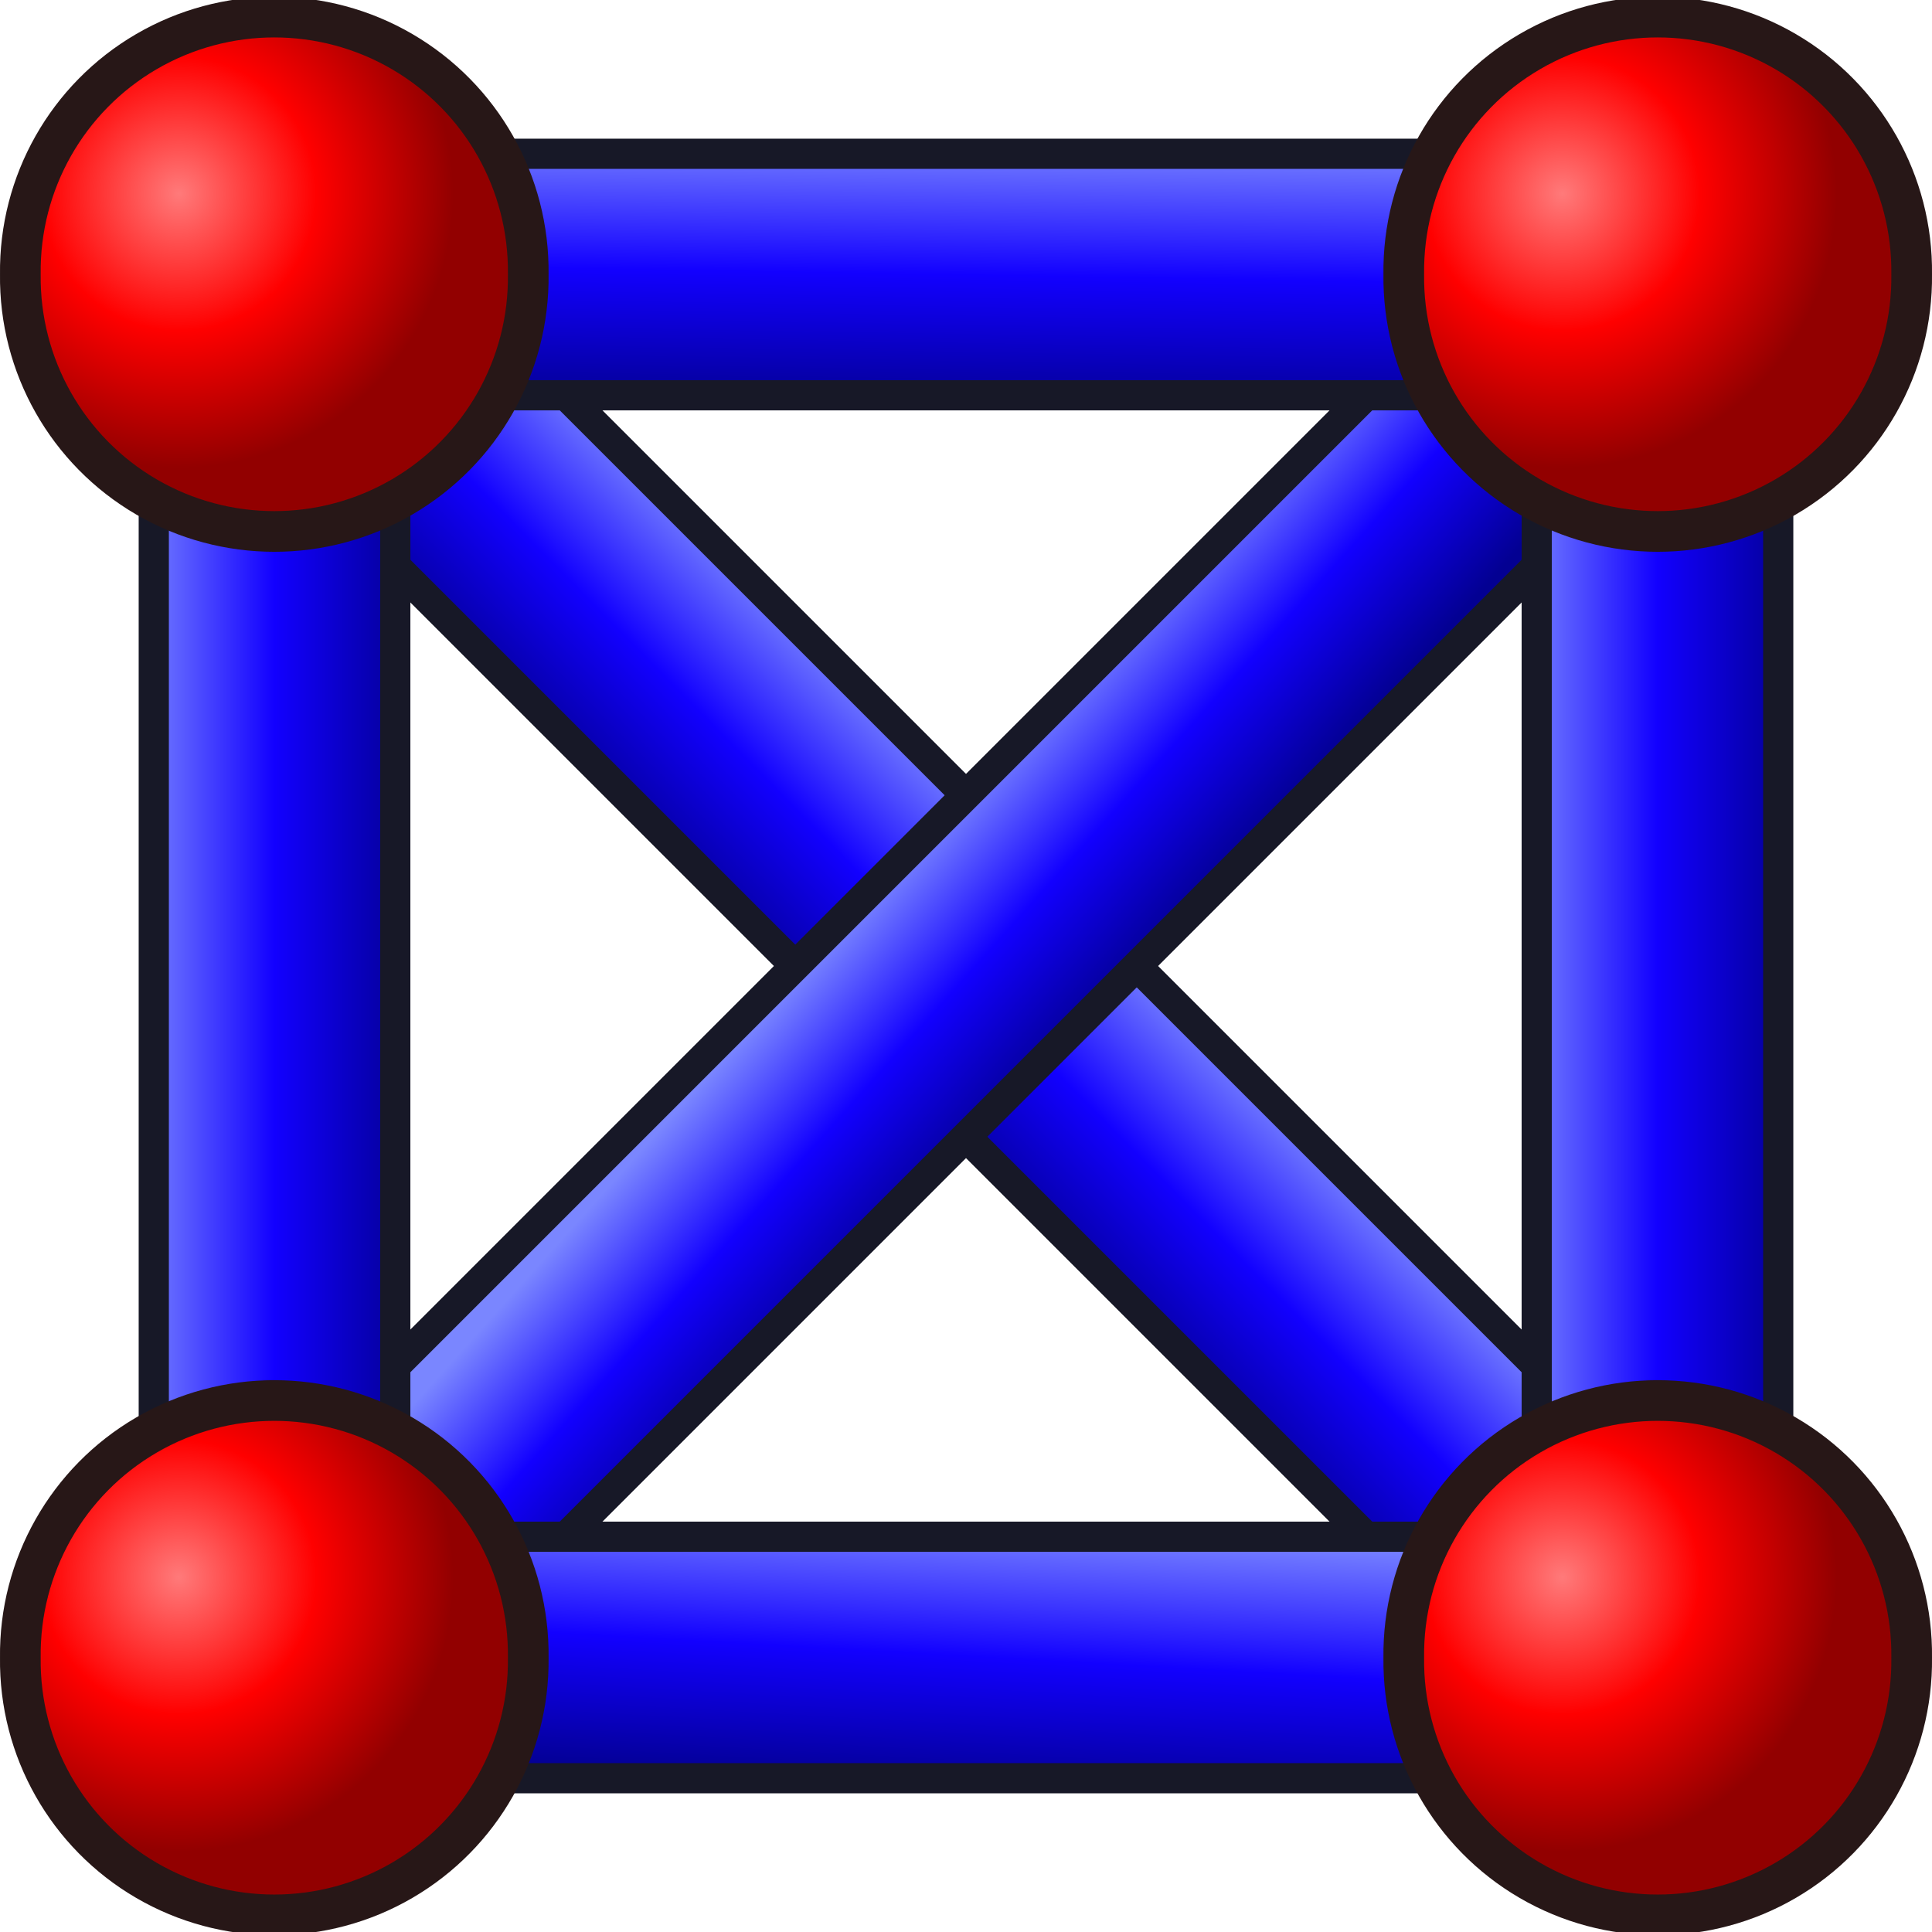
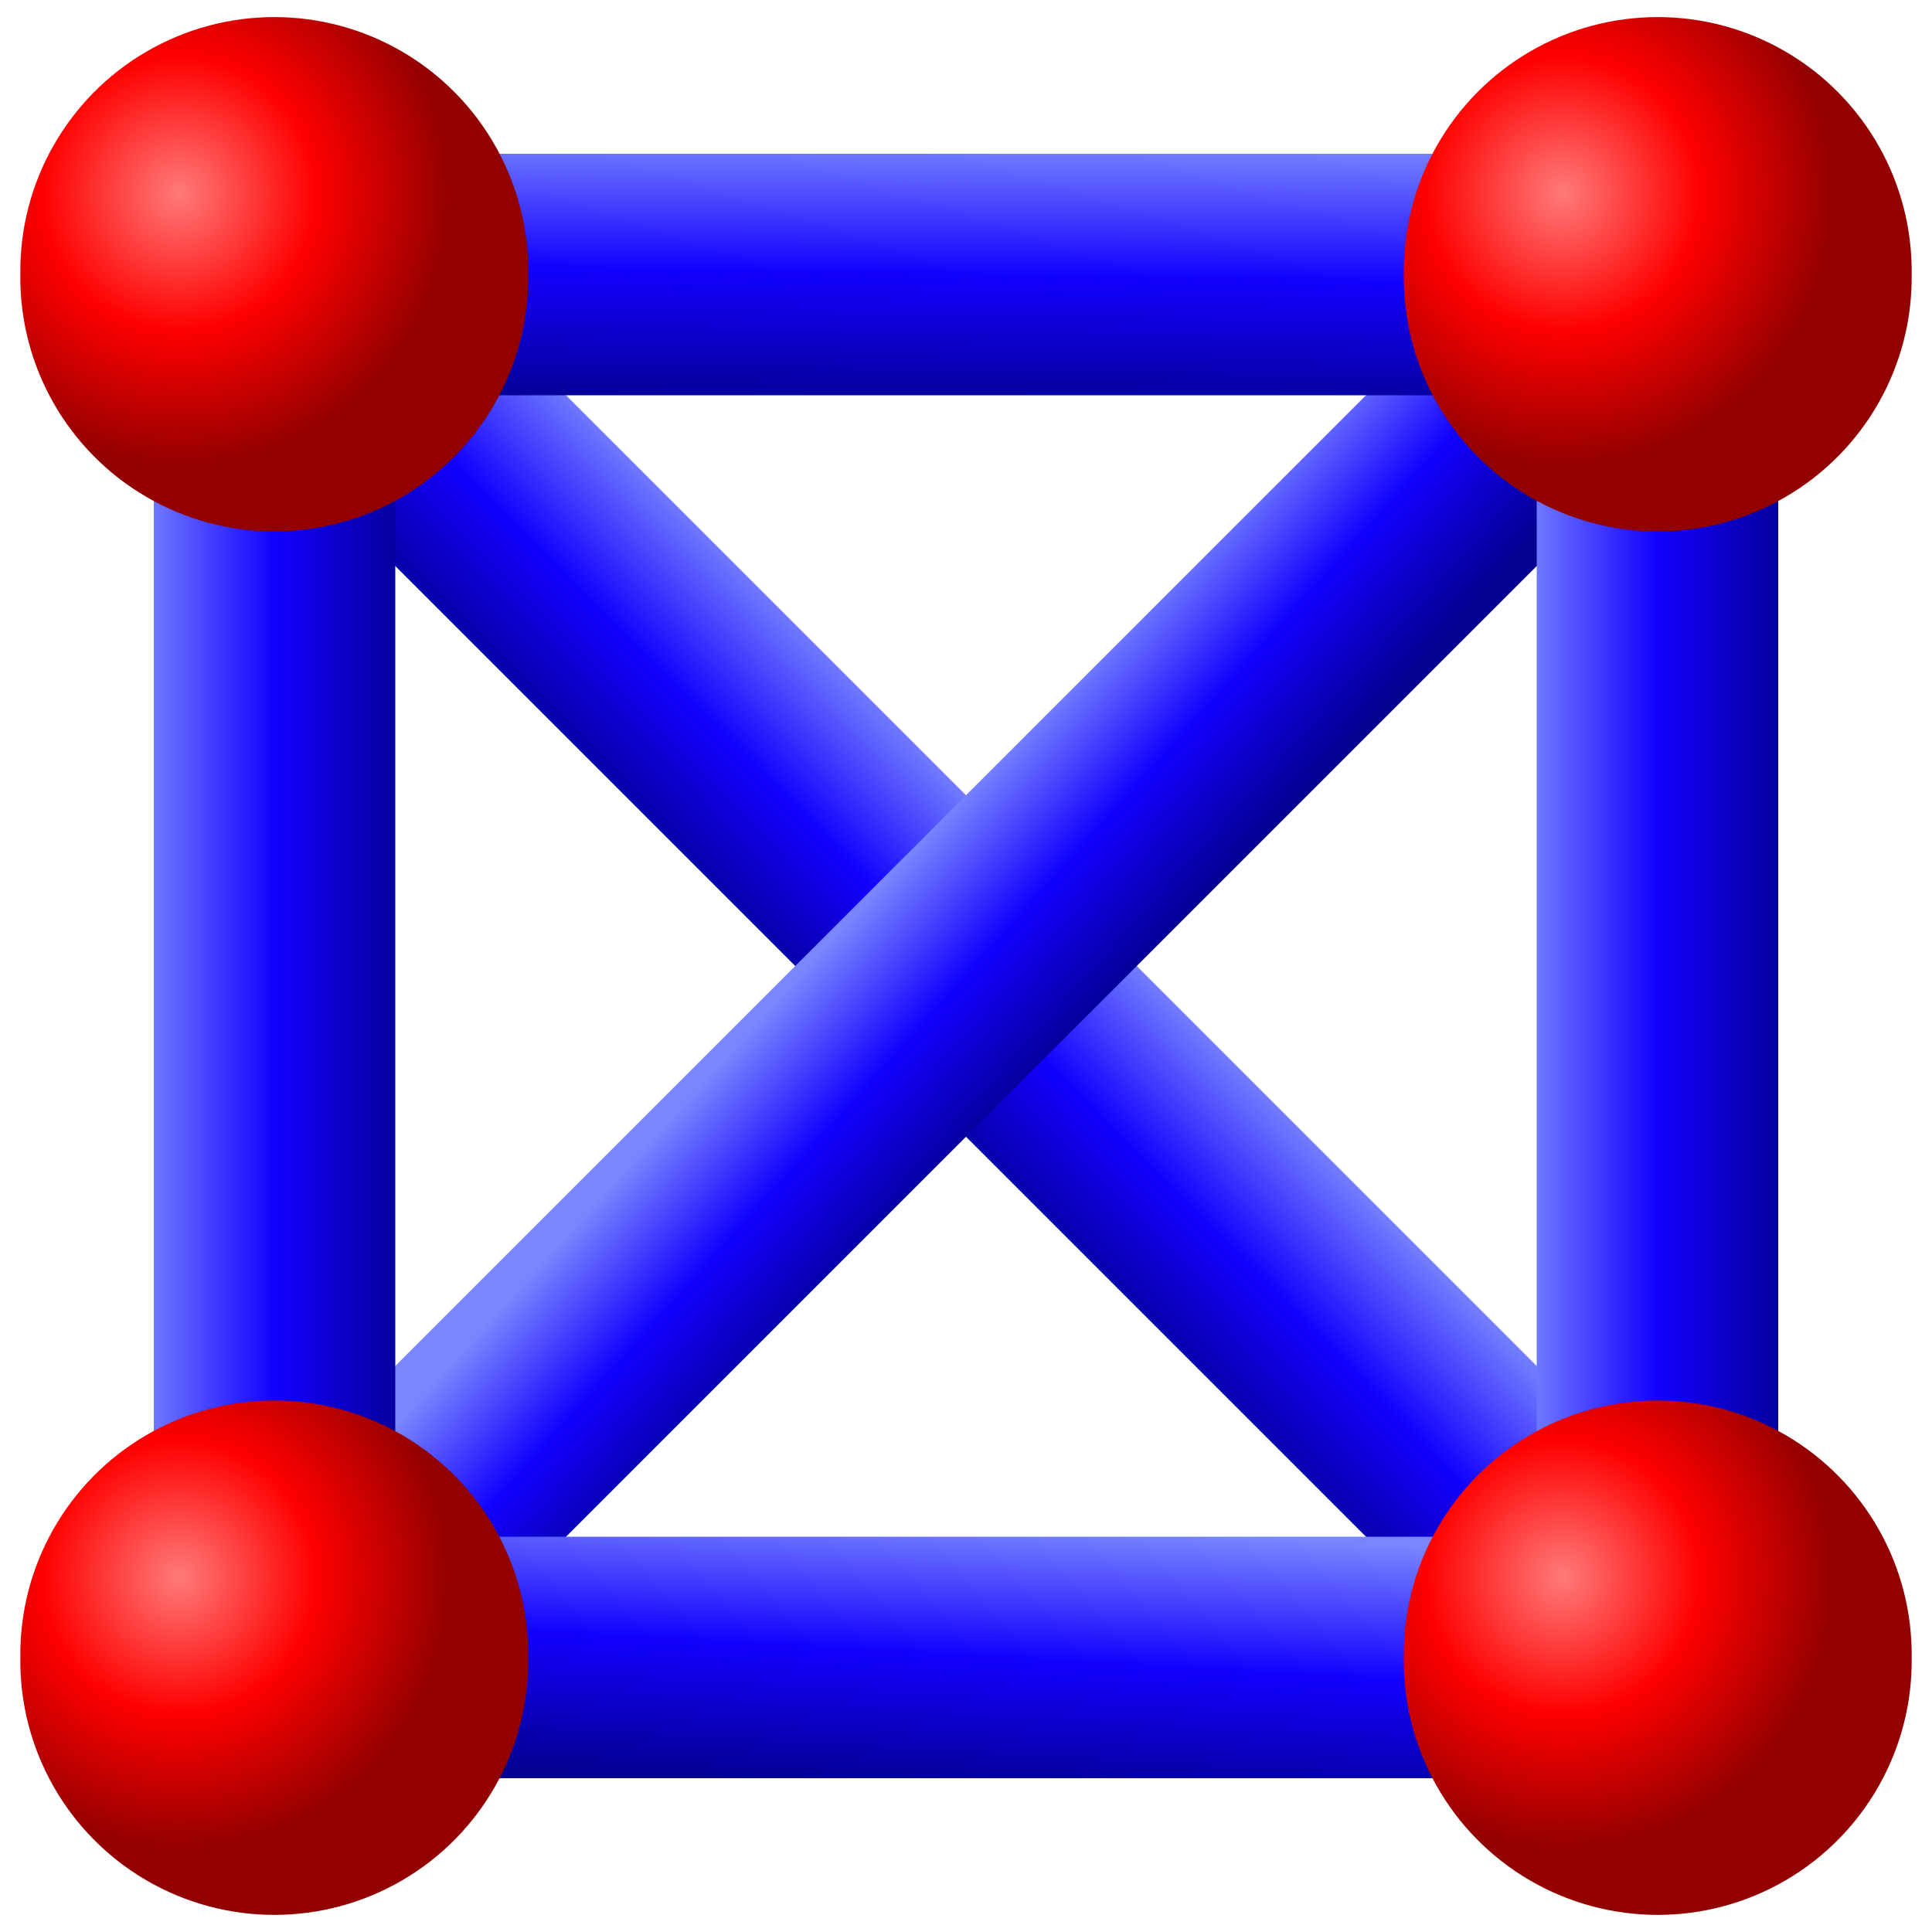
<svg xmlns="http://www.w3.org/2000/svg" xmlns:xlink="http://www.w3.org/1999/xlink" version="1.1" width="64" height="64" id="svg3767">
  <defs id="defs3769">
    <linearGradient id="linearGradient4307">
      <stop id="stop4309" style="stop-color:#094709;stop-opacity:1" offset="0" />
      <stop id="stop4315" style="stop-color:#2bd42b;stop-opacity:1" offset="0.5" />
      <stop id="stop4311" style="stop-color:#c4eac4;stop-opacity:1" offset="1" />
    </linearGradient>
    <linearGradient id="linearGradient4285">
      <stop id="stop4287" style="stop-color:#ff7a7a;stop-opacity:1" offset="0" />
      <stop id="stop4293" style="stop-color:#ff0000;stop-opacity:1" offset="0.5" />
      <stop id="stop4289" style="stop-color:#920000;stop-opacity:1" offset="1" />
    </linearGradient>
    <radialGradient cx="2.771" cy="2.971" r="6.744" fx="2.771" fy="2.971" id="radialGradient4291" xlink:href="#linearGradient4285" gradientUnits="userSpaceOnUse" />
    <radialGradient cx="2.771" cy="2.971" r="6.744" fx="2.771" fy="2.971" id="radialGradient4301" xlink:href="#linearGradient4285" gradientUnits="userSpaceOnUse" />
    <linearGradient x1="10" y1="29" x2="35" y2="29" id="linearGradient4319" xlink:href="#linearGradient4307" gradientUnits="userSpaceOnUse" gradientTransform="matrix(0.7071068,0.7071068,-0.7071068,0.7071068,26.09671,-62.15097)" />
    <radialGradient cx="2.771" cy="2.971" r="6.744" fx="2.771" fy="2.971" id="radialGradient4323" xlink:href="#linearGradient4285" gradientUnits="userSpaceOnUse" />
    <linearGradient x1="10" y1="29" x2="35" y2="29" id="linearGradient4331" xlink:href="#linearGradient4307" gradientUnits="userSpaceOnUse" gradientTransform="matrix(-0.7071068,-0.7071068,0.7071068,-0.7071068,37.90329,30.15097)" />
    <linearGradient x1="10" y1="29" x2="35" y2="29" id="linearGradient4335" xlink:href="#linearGradient4307" gradientUnits="userSpaceOnUse" gradientTransform="matrix(-0.7071068,0.7071068,0.7071068,0.7071068,37.90329,-62.15097)" />
    <linearGradient x1="10" y1="29" x2="35" y2="29" id="linearGradient4339" xlink:href="#linearGradient4307" gradientUnits="userSpaceOnUse" gradientTransform="matrix(0.7071068,-0.7071068,-0.7071068,-0.7071068,26.09671,30.15097)" />
    <radialGradient cx="2.771" cy="2.971" r="6.744" fx="2.771" fy="2.971" id="radialGradient4343" xlink:href="#linearGradient4285" gradientUnits="userSpaceOnUse" />
    <linearGradient x1="10" y1="29" x2="32.697" y2="29" id="linearGradient4411" xlink:href="#linearGradient4307" gradientUnits="userSpaceOnUse" gradientTransform="translate(-47.64753,-48.18569)" />
    <radialGradient cx="0.429" cy="0.989" r="6.744" fx="0.429" fy="0.989" id="radialGradient4675" xlink:href="#linearGradient4285" gradientUnits="userSpaceOnUse" />
    <linearGradient x1="23.989" y1="18.84" x2="30.784" y2="31.696" id="linearGradient5378" xlink:href="#linearGradient5380" gradientUnits="userSpaceOnUse" />
    <linearGradient id="linearGradient5380">
      <stop id="stop5382" style="stop-color:#7a86ff;stop-opacity:1" offset="0" />
      <stop id="stop5384" style="stop-color:#1200ff;stop-opacity:1" offset="0.5" />
      <stop id="stop5386" style="stop-color:#030092;stop-opacity:1" offset="1" />
    </linearGradient>
    <radialGradient cx="36.74" cy="54.829" r="11.5" fx="36.74" fy="54.829" id="radialGradient5333" xlink:href="#linearGradient5327" gradientUnits="userSpaceOnUse" gradientTransform="matrix(-1.134078,1.146999,-1.76932,-1.749388,94.82353,55.4618)" />
    <linearGradient id="linearGradient5327">
      <stop id="stop5329" style="stop-color:#ffffff;stop-opacity:1" offset="0" />
      <stop id="stop5331" style="stop-color:#c9c9c9;stop-opacity:1" offset="1" />
    </linearGradient>
    <linearGradient x1="23.989" y1="18.84" x2="30.784" y2="31.696" id="linearGradient3028" xlink:href="#linearGradient5380" gradientUnits="userSpaceOnUse" gradientTransform="translate(-74.0179,-18.66149)" />
    <linearGradient x1="28.165" y1="-17.622" x2="34.393" y2="-12.036" id="linearGradient3850" xlink:href="#linearGradient5380" gradientUnits="userSpaceOnUse" />
    <linearGradient x1="31.263" y1="-43.406" x2="31.115" y2="-34.406" id="linearGradient3852" xlink:href="#linearGradient5380" gradientUnits="userSpaceOnUse" />
    <linearGradient x1="30.508" y1="-23.749" x2="23.762" y2="-17.081" id="linearGradient3854" xlink:href="#linearGradient5380" gradientUnits="userSpaceOnUse" />
    <linearGradient x1="4.594" y1="-16" x2="13.594" y2="-16" id="linearGradient3856" xlink:href="#linearGradient5380" gradientUnits="userSpaceOnUse" />
    <linearGradient x1="33.065" y1="2.406" x2="32.557" y2="11.406" id="linearGradient3858" xlink:href="#linearGradient5380" gradientUnits="userSpaceOnUse" />
    <linearGradient x1="50.406" y1="-16" x2="59.406" y2="-16" id="linearGradient3860" xlink:href="#linearGradient5380" gradientUnits="userSpaceOnUse" />
    <radialGradient cx="0.429" cy="0.989" r="6.744" fx="0.429" fy="0.989" id="radialGradient3864" xlink:href="#linearGradient4285" gradientUnits="userSpaceOnUse" />
    <radialGradient cx="0.429" cy="0.989" r="6.744" fx="0.429" fy="0.989" id="radialGradient3868" xlink:href="#linearGradient4285" gradientUnits="userSpaceOnUse" />
    <radialGradient cx="0.429" cy="0.989" r="6.744" fx="0.429" fy="0.989" id="radialGradient3872" xlink:href="#linearGradient4285" gradientUnits="userSpaceOnUse" />
    <radialGradient cx="0.429" cy="0.989" r="6.744" fx="0.429" fy="0.989" id="radialGradient3876" xlink:href="#linearGradient4285" gradientUnits="userSpaceOnUse" />
  </defs>
-   <g transform="translate(0,48)" id="layer1">
-     <path d="M 9.094,-44.562 3.438,-38.906 6.25,-36.094 52.094,9.75 54.906,12.562 60.562,6.906 57.75,4.094 11.906,-41.75 9.094,-44.562 z" id="path3050" style="font-size:medium;font-style:normal;font-variant:normal;font-weight:normal;font-stretch:normal;text-indent:0;text-align:start;text-decoration:none;line-height:normal;letter-spacing:normal;word-spacing:normal;text-transform:none;direction:ltr;block-progression:tb;writing-mode:lr-tb;text-anchor:start;baseline-shift:baseline;color:#000000;fill:url(#linearGradient3854);fill-opacity:1;fill-rule:nonzero;stroke:#171827;stroke-width:1;stroke-miterlimit:4;stroke-opacity:1;stroke-dasharray:none;marker:none;visibility:visible;display:inline;overflow:visible;enable-background:accumulate;font-family:Sans;-inkscape-font-specification:Sans" />
-     <path d="M 54.906,-44.562 52.094,-41.75 6.25,4.094 3.438,6.906 9.094,12.562 11.906,9.75 57.75,-36.094 60.562,-38.906 54.906,-44.562 z" id="path3048" style="font-size:medium;font-style:normal;font-variant:normal;font-weight:normal;font-stretch:normal;text-indent:0;text-align:start;text-decoration:none;line-height:normal;letter-spacing:normal;word-spacing:normal;text-transform:none;direction:ltr;block-progression:tb;writing-mode:lr-tb;text-anchor:start;baseline-shift:baseline;color:#000000;fill:url(#linearGradient3850);fill-opacity:1;fill-rule:nonzero;stroke:#171827;stroke-width:1;stroke-miterlimit:4;stroke-opacity:1;stroke-dasharray:none;marker:none;visibility:visible;display:inline;overflow:visible;enable-background:accumulate;font-family:Sans;-inkscape-font-specification:Sans" />
-     <path d="M 5.094,-42.906 5.094,-38.906 5.094,6.906 5.094,10.906 13.094,10.906 13.094,6.906 13.094,-38.906 13.094,-42.906 5.094,-42.906 z" id="path3040" style="font-size:medium;font-style:normal;font-variant:normal;font-weight:normal;font-stretch:normal;text-indent:0;text-align:start;text-decoration:none;line-height:normal;letter-spacing:normal;word-spacing:normal;text-transform:none;direction:ltr;block-progression:tb;writing-mode:lr-tb;text-anchor:start;baseline-shift:baseline;color:#000000;fill:url(#linearGradient3856);fill-opacity:1;fill-rule:nonzero;stroke:#171827;stroke-width:1;stroke-miterlimit:4;stroke-opacity:1;stroke-dasharray:none;marker:none;visibility:visible;display:inline;overflow:visible;enable-background:accumulate;font-family:Sans;-inkscape-font-specification:Sans" />
-     <path d="M 5.094,-42.906 5.094,-34.906 9.094,-34.906 54.906,-34.906 58.906,-34.906 58.906,-42.906 54.906,-42.906 9.094,-42.906 5.094,-42.906 z" id="path3042" style="font-size:medium;font-style:normal;font-variant:normal;font-weight:normal;font-stretch:normal;text-indent:0;text-align:start;text-decoration:none;line-height:normal;letter-spacing:normal;word-spacing:normal;text-transform:none;direction:ltr;block-progression:tb;writing-mode:lr-tb;text-anchor:start;baseline-shift:baseline;color:#000000;fill:url(#linearGradient3852);fill-opacity:1;fill-rule:nonzero;stroke:#171827;stroke-width:1;stroke-miterlimit:4;stroke-opacity:1;stroke-dasharray:none;marker:none;visibility:visible;display:inline;overflow:visible;enable-background:accumulate;font-family:Sans;-inkscape-font-specification:Sans" />
-     <path d="M 5.094,2.906 5.094,10.906 9.094,10.906 54.906,10.906 58.906,10.906 58.906,2.906 54.906,2.906 9.094,2.906 5.094,2.906 z" id="path3044" style="font-size:medium;font-style:normal;font-variant:normal;font-weight:normal;font-stretch:normal;text-indent:0;text-align:start;text-decoration:none;line-height:normal;letter-spacing:normal;word-spacing:normal;text-transform:none;direction:ltr;block-progression:tb;writing-mode:lr-tb;text-anchor:start;baseline-shift:baseline;color:#000000;fill:url(#linearGradient3858);fill-opacity:1;fill-rule:nonzero;stroke:#171827;stroke-width:1;stroke-miterlimit:4;stroke-opacity:1;stroke-dasharray:none;marker:none;visibility:visible;display:inline;overflow:visible;enable-background:accumulate;font-family:Sans;-inkscape-font-specification:Sans" />
-     <path d="M 50.906,-42.906 50.906,-38.906 50.906,6.906 50.906,10.906 58.906,10.906 58.906,6.906 58.906,-38.906 58.906,-42.906 50.906,-42.906 z" id="path3046" style="font-size:medium;font-style:normal;font-variant:normal;font-weight:normal;font-stretch:normal;text-indent:0;text-align:start;text-decoration:none;line-height:normal;letter-spacing:normal;word-spacing:normal;text-transform:none;direction:ltr;block-progression:tb;writing-mode:lr-tb;text-anchor:start;baseline-shift:baseline;color:#000000;fill:url(#linearGradient3860);fill-opacity:1;fill-rule:nonzero;stroke:#171827;stroke-width:1;stroke-miterlimit:4;stroke-opacity:1;stroke-dasharray:none;marker:none;visibility:visible;display:inline;overflow:visible;enable-background:accumulate;font-family:Sans;-inkscape-font-specification:Sans" />
-     <path d="M 9.015,2.971 A 6.244,6.244 0 1 1 -3.472,2.971 6.244,6.244 0 1 1 9.015,2.971 z" transform="matrix(1.34738,0,0,1.34738,5.352029,-42.91747)" id="use4359" style="color:#000000;fill:url(#radialGradient3864);fill-opacity:1;stroke:#271717;stroke-width:1;stroke-linecap:square;stroke-linejoin:round;stroke-miterlimit:4;stroke-opacity:1;stroke-dasharray:none;stroke-dashoffset:0;marker:none;visibility:visible;display:inline;overflow:visible;enable-background:accumulate" />
-     <path d="M 9.015,2.971 A 6.244,6.244 0 1 1 -3.472,2.971 6.244,6.244 0 1 1 9.015,2.971 z" transform="matrix(1.34738,0,0,1.34738,5.352029,2.9103)" id="use4363" style="color:#000000;fill:url(#radialGradient3868);fill-opacity:1;stroke:#271717;stroke-width:1;stroke-linecap:square;stroke-linejoin:round;stroke-miterlimit:4;stroke-opacity:1;stroke-dasharray:none;stroke-dashoffset:0;marker:none;visibility:visible;display:inline;overflow:visible;enable-background:accumulate" />
-     <path d="M 9.015,2.971 A 6.244,6.244 0 1 1 -3.472,2.971 6.244,6.244 0 1 1 9.015,2.971 z" transform="matrix(1.34738,0,0,1.34738,51.17979,2.9103)" id="use4367" style="color:#000000;fill:url(#radialGradient3872);fill-opacity:1;stroke:#271717;stroke-width:1;stroke-linecap:square;stroke-linejoin:round;stroke-miterlimit:4;stroke-opacity:1;stroke-dasharray:none;stroke-dashoffset:0;marker:none;visibility:visible;display:inline;overflow:visible;enable-background:accumulate" />
-     <path d="M 9.015,2.971 A 6.244,6.244 0 1 1 -3.472,2.971 6.244,6.244 0 1 1 9.015,2.971 z" transform="matrix(1.34738,0,0,1.34738,51.17979,-42.91746)" id="use4369" style="color:#000000;fill:url(#radialGradient3876);fill-opacity:1;stroke:#271717;stroke-width:1;stroke-linecap:square;stroke-linejoin:round;stroke-miterlimit:4;stroke-opacity:1;stroke-dasharray:none;stroke-dashoffset:0;marker:none;visibility:visible;display:inline;overflow:visible;enable-background:accumulate" />
+   <g transform="translate(0,48)" id="layer1" style="stroke:none">
+     <path d="M 9.094,-44.562 3.438,-38.906 6.25,-36.094 52.094,9.75 54.906,12.562 60.562,6.906 57.75,4.094 11.906,-41.75 9.094,-44.562 z" id="path3050" style="font-size:medium;font-style:normal;font-variant:normal;font-weight:normal;font-stretch:normal;text-indent:0;text-align:start;text-decoration:none;line-height:normal;letter-spacing:normal;word-spacing:normal;text-transform:none;direction:ltr;block-progression:tb;writing-mode:lr-tb;text-anchor:start;baseline-shift:baseline;color:#000000;fill:url(#linearGradient3854);fill-opacity:1;fill-rule:nonzero;stroke:none;stroke-width:1;stroke-miterlimit:4;stroke-opacity:1;stroke-dasharray:none;marker:none;visibility:visible;display:inline;overflow:visible;enable-background:accumulate;font-family:Sans;-inkscape-font-specification:Sans" />
+     <path d="M 54.906,-44.562 52.094,-41.75 6.25,4.094 3.438,6.906 9.094,12.562 11.906,9.75 57.75,-36.094 60.562,-38.906 54.906,-44.562 z" id="path3048" style="font-size:medium;font-style:normal;font-variant:normal;font-weight:normal;font-stretch:normal;text-indent:0;text-align:start;text-decoration:none;line-height:normal;letter-spacing:normal;word-spacing:normal;text-transform:none;direction:ltr;block-progression:tb;writing-mode:lr-tb;text-anchor:start;baseline-shift:baseline;color:#000000;fill:url(#linearGradient3850);fill-opacity:1;fill-rule:nonzero;stroke:none;stroke-width:1;stroke-miterlimit:4;stroke-opacity:1;stroke-dasharray:none;marker:none;visibility:visible;display:inline;overflow:visible;enable-background:accumulate;font-family:Sans;-inkscape-font-specification:Sans" />
+     <path d="M 5.094,-42.906 5.094,-38.906 5.094,6.906 5.094,10.906 13.094,10.906 13.094,6.906 13.094,-38.906 13.094,-42.906 5.094,-42.906 z" id="path3040" style="font-size:medium;font-style:normal;font-variant:normal;font-weight:normal;font-stretch:normal;text-indent:0;text-align:start;text-decoration:none;line-height:normal;letter-spacing:normal;word-spacing:normal;text-transform:none;direction:ltr;block-progression:tb;writing-mode:lr-tb;text-anchor:start;baseline-shift:baseline;color:#000000;fill:url(#linearGradient3856);fill-opacity:1;fill-rule:nonzero;stroke:none;stroke-width:1;stroke-miterlimit:4;stroke-opacity:1;stroke-dasharray:none;marker:none;visibility:visible;display:inline;overflow:visible;enable-background:accumulate;font-family:Sans;-inkscape-font-specification:Sans" />
+     <path d="M 5.094,-42.906 5.094,-34.906 9.094,-34.906 54.906,-34.906 58.906,-34.906 58.906,-42.906 54.906,-42.906 9.094,-42.906 5.094,-42.906 z" id="path3042" style="font-size:medium;font-style:normal;font-variant:normal;font-weight:normal;font-stretch:normal;text-indent:0;text-align:start;text-decoration:none;line-height:normal;letter-spacing:normal;word-spacing:normal;text-transform:none;direction:ltr;block-progression:tb;writing-mode:lr-tb;text-anchor:start;baseline-shift:baseline;color:#000000;fill:url(#linearGradient3852);fill-opacity:1;fill-rule:nonzero;stroke:none;stroke-width:1;stroke-miterlimit:4;stroke-opacity:1;stroke-dasharray:none;marker:none;visibility:visible;display:inline;overflow:visible;enable-background:accumulate;font-family:Sans;-inkscape-font-specification:Sans" />
+     <path d="M 5.094,2.906 5.094,10.906 9.094,10.906 54.906,10.906 58.906,10.906 58.906,2.906 54.906,2.906 9.094,2.906 5.094,2.906 z" id="path3044" style="font-size:medium;font-style:normal;font-variant:normal;font-weight:normal;font-stretch:normal;text-indent:0;text-align:start;text-decoration:none;line-height:normal;letter-spacing:normal;word-spacing:normal;text-transform:none;direction:ltr;block-progression:tb;writing-mode:lr-tb;text-anchor:start;baseline-shift:baseline;color:#000000;fill:url(#linearGradient3858);fill-opacity:1;fill-rule:nonzero;stroke:none;stroke-width:1;stroke-miterlimit:4;stroke-opacity:1;stroke-dasharray:none;marker:none;visibility:visible;display:inline;overflow:visible;enable-background:accumulate;font-family:Sans;-inkscape-font-specification:Sans" />
+     <path d="M 50.906,-42.906 50.906,-38.906 50.906,6.906 50.906,10.906 58.906,10.906 58.906,6.906 58.906,-38.906 58.906,-42.906 50.906,-42.906 z" id="path3046" style="font-size:medium;font-style:normal;font-variant:normal;font-weight:normal;font-stretch:normal;text-indent:0;text-align:start;text-decoration:none;line-height:normal;letter-spacing:normal;word-spacing:normal;text-transform:none;direction:ltr;block-progression:tb;writing-mode:lr-tb;text-anchor:start;baseline-shift:baseline;color:#000000;fill:url(#linearGradient3860);fill-opacity:1;fill-rule:nonzero;stroke:none;stroke-width:1;stroke-miterlimit:4;stroke-opacity:1;stroke-dasharray:none;marker:none;visibility:visible;display:inline;overflow:visible;enable-background:accumulate;font-family:Sans;-inkscape-font-specification:Sans" />
+     <path d="M 9.015,2.971 A 6.244,6.244 0 1 1 -3.472,2.971 6.244,6.244 0 1 1 9.015,2.971 z" transform="matrix(1.34738,0,0,1.34738,5.352029,-42.91747)" id="use4359" style="color:#000000;fill:url(#radialGradient3864);fill-opacity:1;stroke:none;stroke-width:1;stroke-linecap:square;stroke-linejoin:round;stroke-miterlimit:4;stroke-opacity:1;stroke-dasharray:none;stroke-dashoffset:0;marker:none;visibility:visible;display:inline;overflow:visible;enable-background:accumulate" />
+     <path d="M 9.015,2.971 A 6.244,6.244 0 1 1 -3.472,2.971 6.244,6.244 0 1 1 9.015,2.971 z" transform="matrix(1.34738,0,0,1.34738,5.352029,2.9103)" id="use4363" style="color:#000000;fill:url(#radialGradient3868);fill-opacity:1;stroke:none;stroke-width:1;stroke-linecap:square;stroke-linejoin:round;stroke-miterlimit:4;stroke-opacity:1;stroke-dasharray:none;stroke-dashoffset:0;marker:none;visibility:visible;display:inline;overflow:visible;enable-background:accumulate" />
+     <path d="M 9.015,2.971 A 6.244,6.244 0 1 1 -3.472,2.971 6.244,6.244 0 1 1 9.015,2.971 z" transform="matrix(1.34738,0,0,1.34738,51.17979,2.9103)" id="use4367" style="color:#000000;fill:url(#radialGradient3872);fill-opacity:1;stroke:none;stroke-width:1;stroke-linecap:square;stroke-linejoin:round;stroke-miterlimit:4;stroke-opacity:1;stroke-dasharray:none;stroke-dashoffset:0;marker:none;visibility:visible;display:inline;overflow:visible;enable-background:accumulate" />
+     <path d="M 9.015,2.971 A 6.244,6.244 0 1 1 -3.472,2.971 6.244,6.244 0 1 1 9.015,2.971 z" transform="matrix(1.34738,0,0,1.34738,51.17979,-42.91746)" id="use4369" style="color:#000000;fill:url(#radialGradient3876);fill-opacity:1;stroke:none;stroke-width:1;stroke-linecap:square;stroke-linejoin:round;stroke-miterlimit:4;stroke-opacity:1;stroke-dasharray:none;stroke-dashoffset:0;marker:none;visibility:visible;display:inline;overflow:visible;enable-background:accumulate" />
  </g>
</svg>
